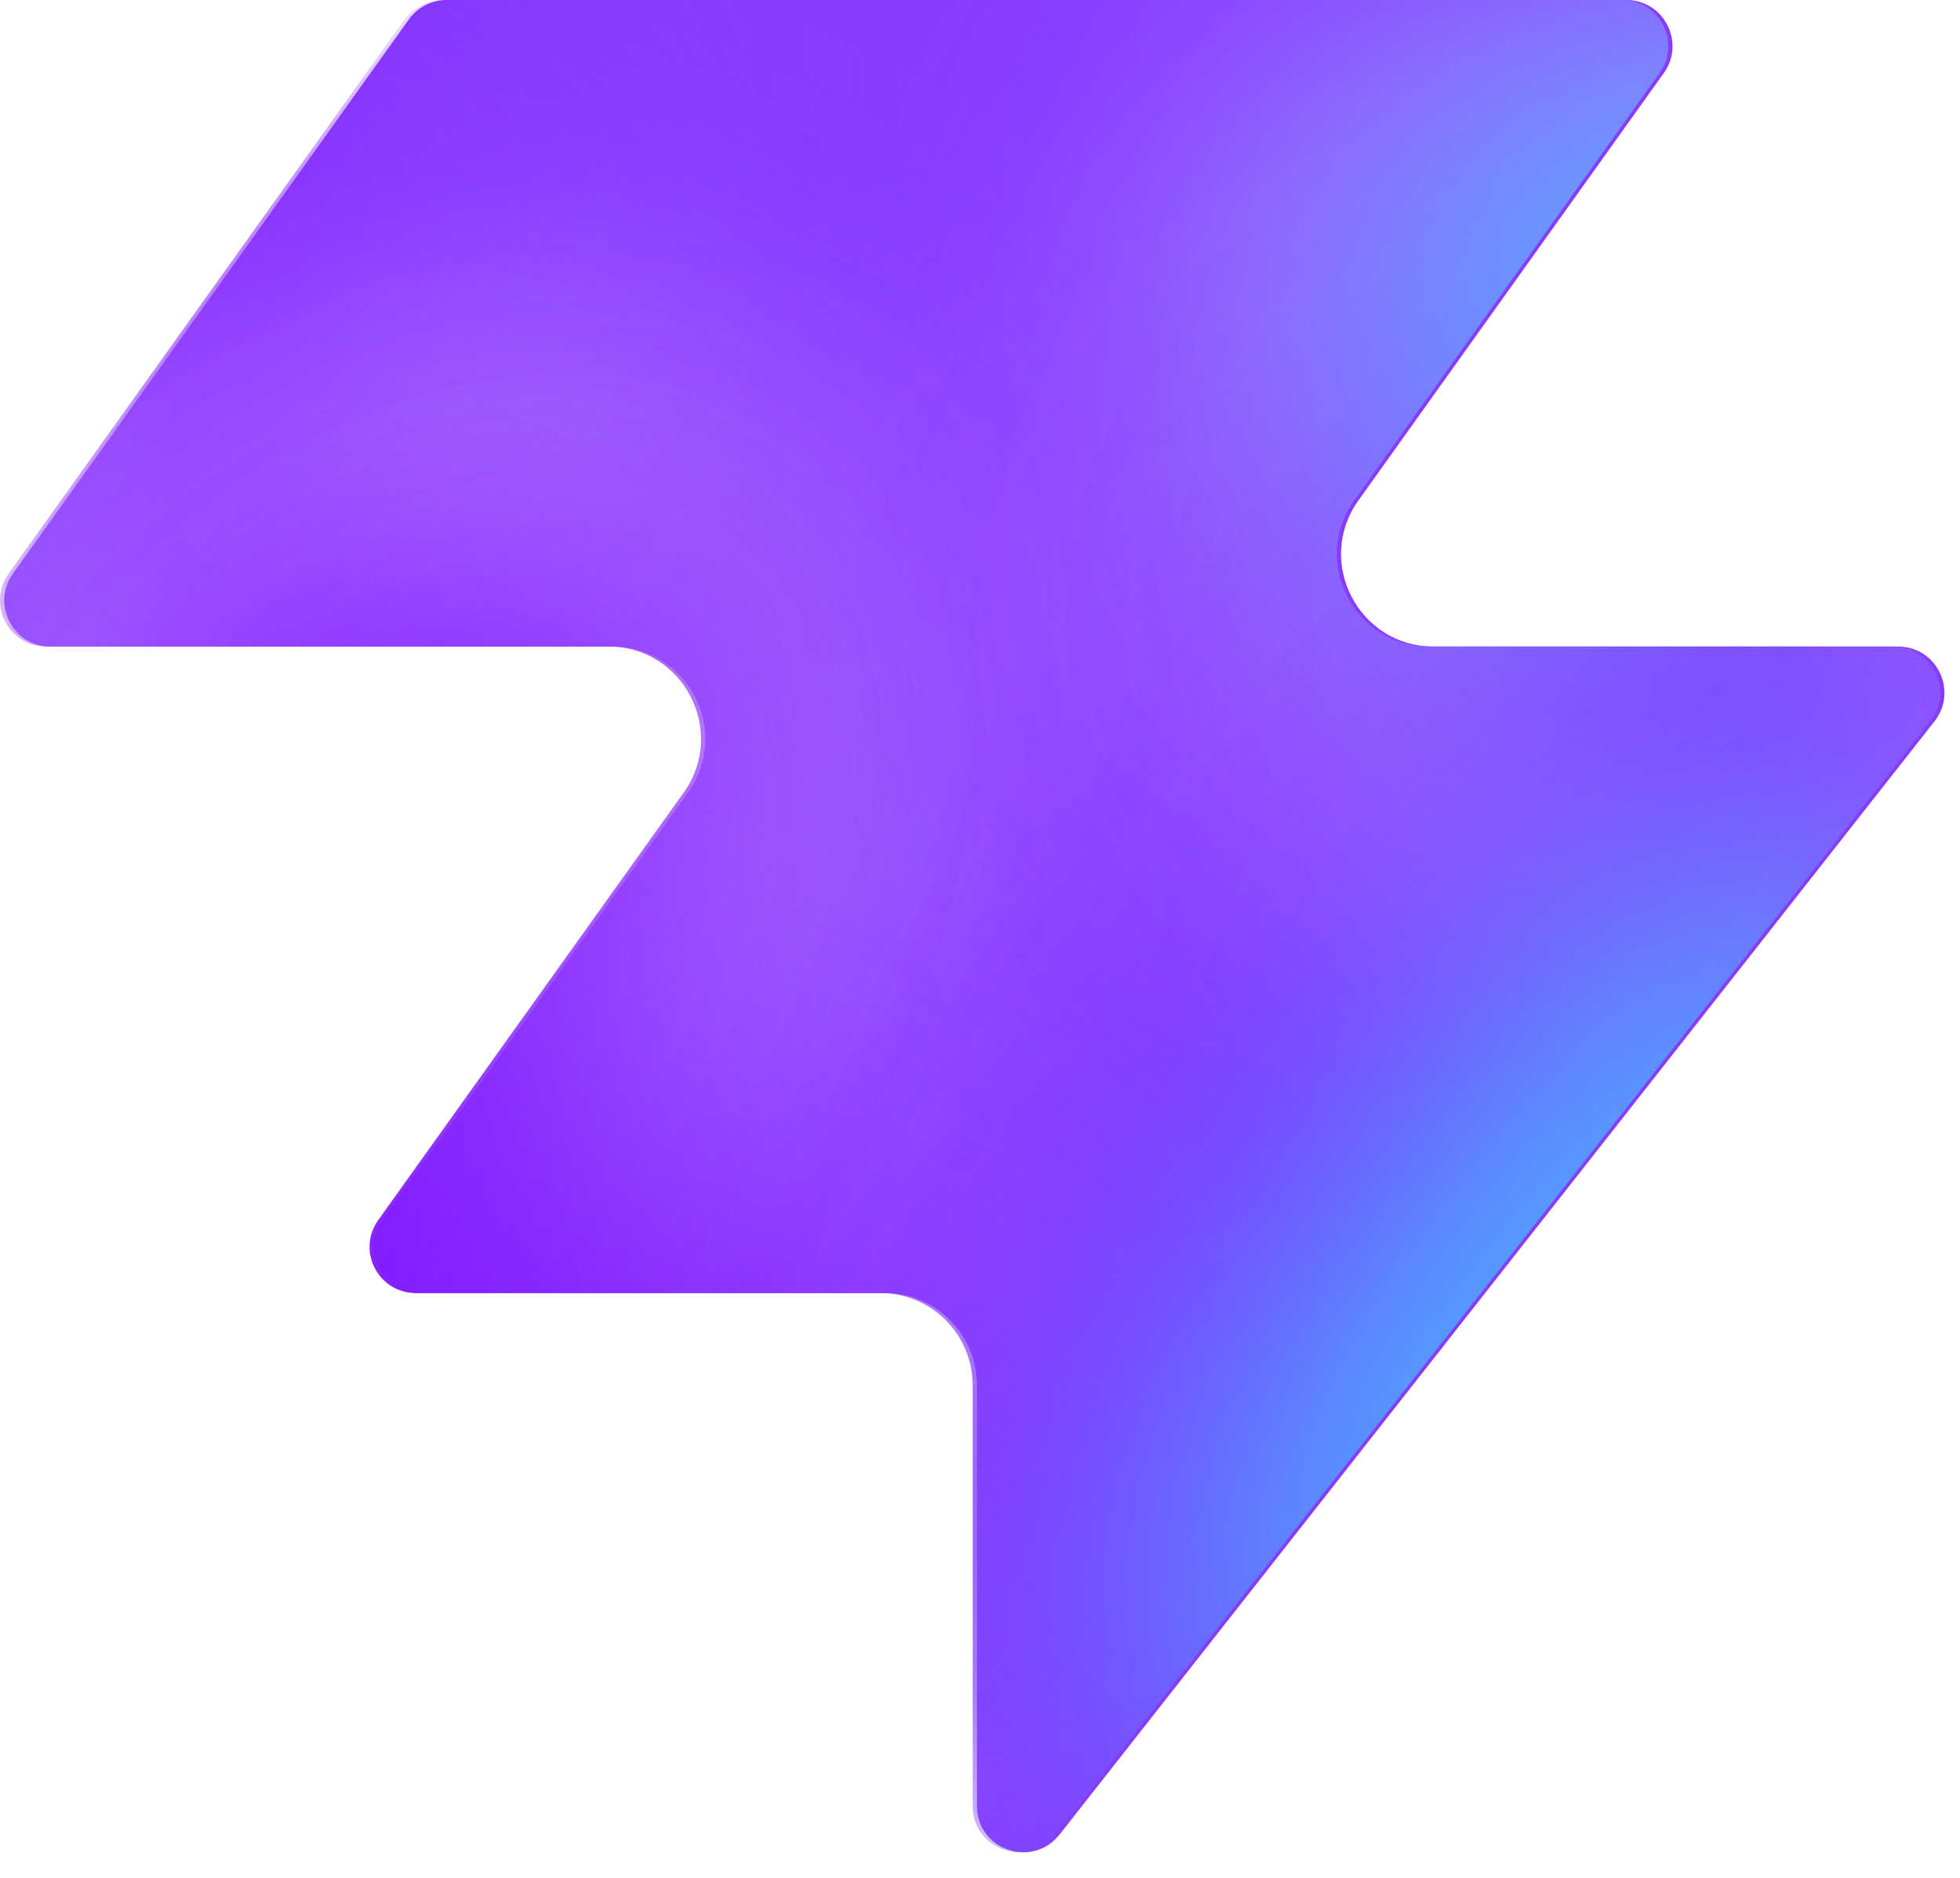
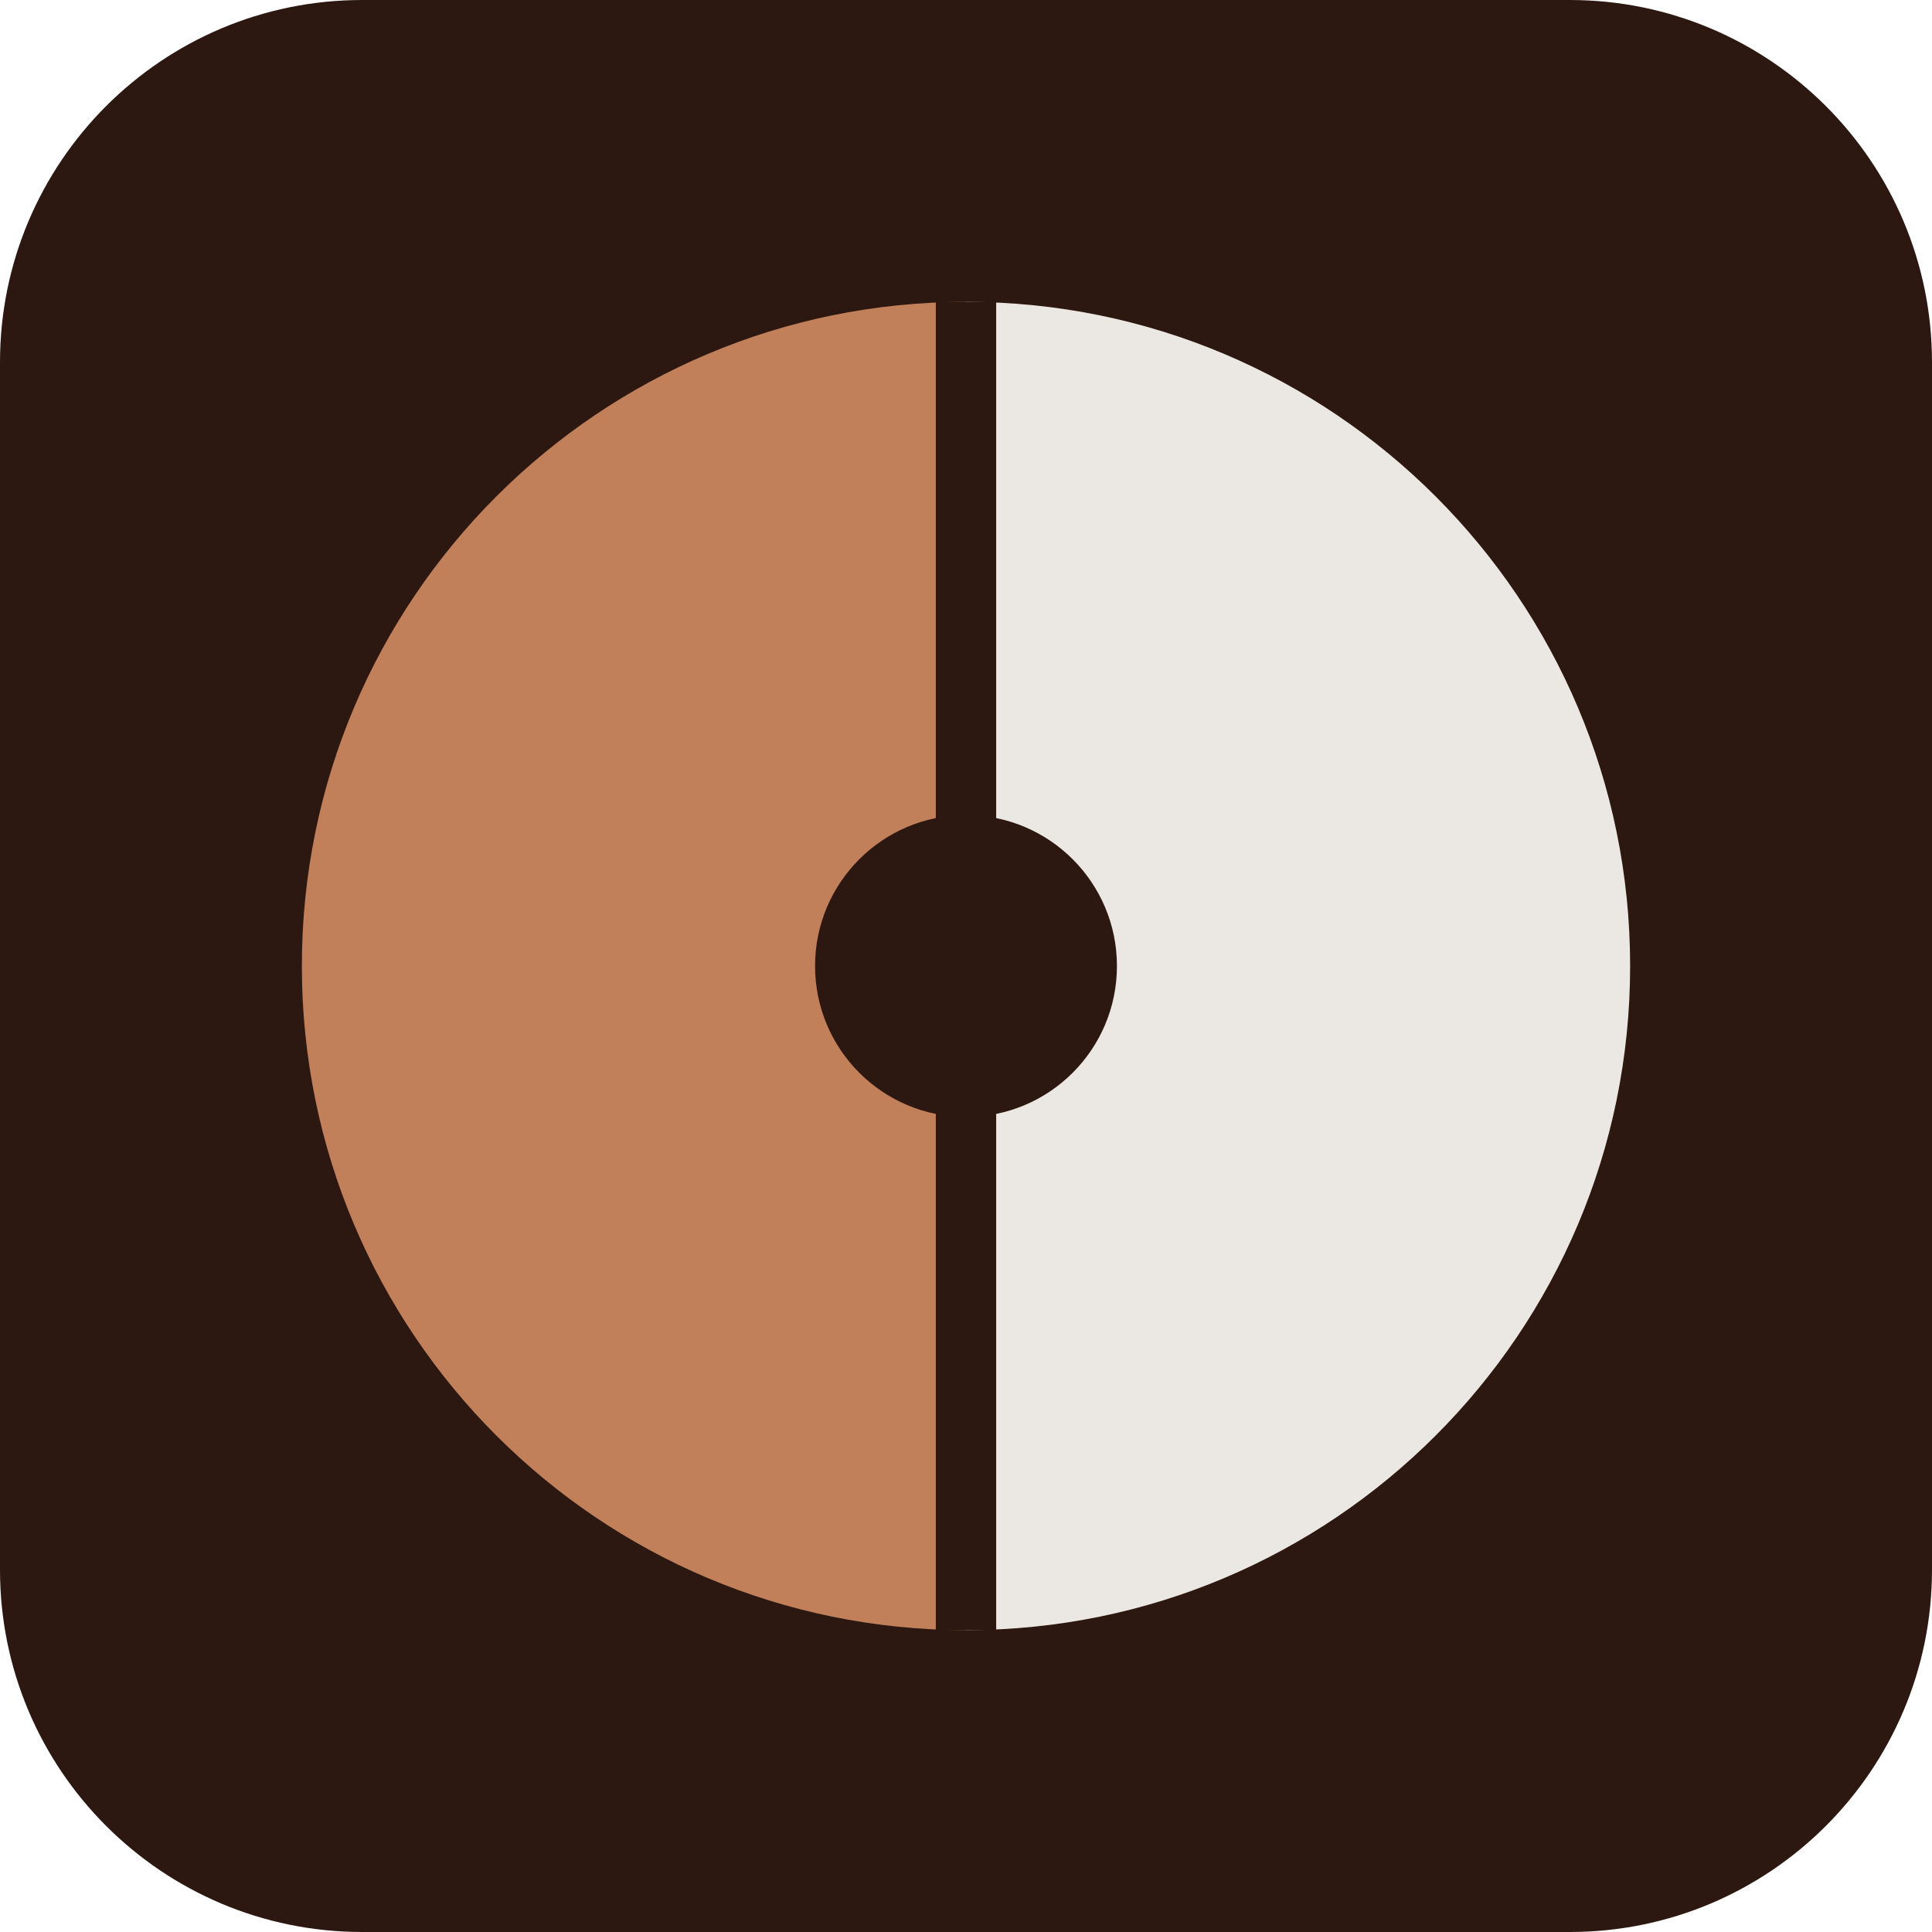
- <svg xmlns="http://www.w3.org/2000/svg" width="48" height="46" fill="none" viewBox="0 0 48 46">
-   <path fill="#863bff" d="M25.946 44.938c-.664.845-2.021.375-2.021-.698V33.937a2.26 2.26 0 0 0-2.262-2.262H10.287c-.92 0-1.456-1.04-.92-1.788l7.48-10.471c1.07-1.497 0-3.578-1.842-3.578H1.237c-.92 0-1.456-1.04-.92-1.788L10.013.474c.214-.297.556-.474.92-.474h28.894c.92 0 1.456 1.04.92 1.788l-7.48 10.471c-1.07 1.498 0 3.579 1.842 3.579h11.377c.943 0 1.473 1.088.89 1.83L25.947 44.94z" style="fill:#863bff;fill:color(display-p3 .525 .23 1);fill-opacity:1" />
-   <mask id="a" width="48" height="46" x="0" y="0" maskUnits="userSpaceOnUse" style="mask-type:alpha">
-     <path fill="#000" d="M25.842 44.938c-.664.844-2.021.375-2.021-.698V33.937a2.26 2.26 0 0 0-2.262-2.262H10.183c-.92 0-1.456-1.04-.92-1.788l7.48-10.471c1.07-1.498 0-3.579-1.842-3.579H1.133c-.92 0-1.456-1.04-.92-1.787L9.91.473c.214-.297.556-.474.92-.474h28.894c.92 0 1.456 1.04.92 1.788l-7.48 10.471c-1.07 1.498 0 3.578 1.842 3.578h11.377c.943 0 1.473 1.088.89 1.832L25.843 44.94z" style="fill:#000;fill-opacity:1" />
-   </mask>
-   <g mask="url(#a)">
-     <g filter="url(#b)">
-       <ellipse cx="5.508" cy="14.704" fill="#ede6ff" rx="5.508" ry="14.704" style="fill:#ede6ff;fill:color(display-p3 .927 .903 1);fill-opacity:1" transform="matrix(.00324 1 1 -.00324 -4.47 31.516)" />
-     </g>
-     <g filter="url(#c)">
-       <ellipse cx="10.399" cy="29.851" fill="#ede6ff" rx="10.399" ry="29.851" style="fill:#ede6ff;fill:color(display-p3 .927 .903 1);fill-opacity:1" transform="matrix(.00324 1 1 -.00324 -39.328 7.883)" />
-     </g>
-     <g filter="url(#d)">
-       <ellipse cx="5.508" cy="30.487" fill="#7e14ff" rx="5.508" ry="30.487" style="fill:#7e14ff;fill:color(display-p3 .492 .077 1);fill-opacity:1" transform="rotate(89.814 -25.913 -14.639)scale(1 -1)" />
-     </g>
-     <g filter="url(#e)">
-       <ellipse cx="5.508" cy="30.599" fill="#7e14ff" rx="5.508" ry="30.599" style="fill:#7e14ff;fill:color(display-p3 .492 .077 1);fill-opacity:1" transform="rotate(89.814 -32.644 -3.334)scale(1 -1)" />
-     </g>
-     <g filter="url(#f)">
-       <ellipse cx="5.508" cy="30.599" fill="#7e14ff" rx="5.508" ry="30.599" style="fill:#7e14ff;fill:color(display-p3 .492 .077 1);fill-opacity:1" transform="matrix(.00324 1 1 -.00324 -34.34 30.47)" />
-     </g>
-     <g filter="url(#g)">
-       <ellipse cx="14.072" cy="22.078" fill="#ede6ff" rx="14.072" ry="22.078" style="fill:#ede6ff;fill:color(display-p3 .927 .903 1);fill-opacity:1" transform="rotate(93.35 24.506 48.493)scale(-1 1)" />
-     </g>
-     <g filter="url(#h)">
-       <ellipse cx="3.47" cy="21.501" fill="#7e14ff" rx="3.47" ry="21.501" style="fill:#7e14ff;fill:color(display-p3 .492 .077 1);fill-opacity:1" transform="rotate(89.009 28.708 47.59)scale(-1 1)" />
-     </g>
-     <g filter="url(#i)">
-       <ellipse cx="3.47" cy="21.501" fill="#7e14ff" rx="3.47" ry="21.501" style="fill:#7e14ff;fill:color(display-p3 .492 .077 1);fill-opacity:1" transform="rotate(89.009 28.708 47.59)scale(-1 1)" />
-     </g>
-     <g filter="url(#j)">
-       <ellipse cx=".387" cy="8.972" fill="#7e14ff" rx="4.407" ry="29.108" style="fill:#7e14ff;fill:color(display-p3 .492 .077 1);fill-opacity:1" transform="rotate(39.51 .387 8.972)" />
-     </g>
-     <g filter="url(#k)">
-       <ellipse cx="47.523" cy="-6.092" fill="#7e14ff" rx="4.407" ry="29.108" style="fill:#7e14ff;fill:color(display-p3 .492 .077 1);fill-opacity:1" transform="rotate(37.892 47.523 -6.092)" />
-     </g>
-     <g filter="url(#l)">
-       <ellipse cx="41.412" cy="6.333" fill="#47bfff" rx="5.971" ry="9.665" style="fill:#47bfff;fill:color(display-p3 .28 .748 1);fill-opacity:1" transform="rotate(37.892 41.412 6.333)" />
-     </g>
-     <g filter="url(#m)">
-       <ellipse cx="-1.879" cy="38.332" fill="#7e14ff" rx="4.407" ry="29.108" style="fill:#7e14ff;fill:color(display-p3 .492 .077 1);fill-opacity:1" transform="rotate(37.892 -1.88 38.332)" />
-     </g>
-     <g filter="url(#n)">
-       <ellipse cx="-1.879" cy="38.332" fill="#7e14ff" rx="4.407" ry="29.108" style="fill:#7e14ff;fill:color(display-p3 .492 .077 1);fill-opacity:1" transform="rotate(37.892 -1.88 38.332)" />
-     </g>
-     <g filter="url(#o)">
-       <ellipse cx="35.651" cy="29.907" fill="#7e14ff" rx="4.407" ry="29.108" style="fill:#7e14ff;fill:color(display-p3 .492 .077 1);fill-opacity:1" transform="rotate(37.892 35.651 29.907)" />
-     </g>
-     <g filter="url(#p)">
-       <ellipse cx="38.418" cy="32.4" fill="#47bfff" rx="5.971" ry="15.297" style="fill:#47bfff;fill:color(display-p3 .28 .748 1);fill-opacity:1" transform="rotate(37.892 38.418 32.4)" />
-     </g>
-   </g>
-   <defs>
-     <filter id="b" width="60.045" height="41.654" x="-19.77" y="16.149" color-interpolation-filters="sRGB" filterUnits="userSpaceOnUse">
-       <feFlood flood-opacity="0" result="BackgroundImageFix" />
-       <feBlend in="SourceGraphic" in2="BackgroundImageFix" result="shape" />
-       <feGaussianBlur result="effect1_foregroundBlur_2002_17158" stdDeviation="7.659" />
-     </filter>
-     <filter id="c" width="90.34" height="51.437" x="-54.613" y="-7.533" color-interpolation-filters="sRGB" filterUnits="userSpaceOnUse">
-       <feFlood flood-opacity="0" result="BackgroundImageFix" />
-       <feBlend in="SourceGraphic" in2="BackgroundImageFix" result="shape" />
-       <feGaussianBlur result="effect1_foregroundBlur_2002_17158" stdDeviation="7.659" />
-     </filter>
-     <filter id="d" width="79.355" height="29.4" x="-49.64" y="2.03" color-interpolation-filters="sRGB" filterUnits="userSpaceOnUse">
-       <feFlood flood-opacity="0" result="BackgroundImageFix" />
-       <feBlend in="SourceGraphic" in2="BackgroundImageFix" result="shape" />
-       <feGaussianBlur result="effect1_foregroundBlur_2002_17158" stdDeviation="4.596" />
-     </filter>
-     <filter id="e" width="79.579" height="29.4" x="-45.045" y="20.029" color-interpolation-filters="sRGB" filterUnits="userSpaceOnUse">
-       <feFlood flood-opacity="0" result="BackgroundImageFix" />
-       <feBlend in="SourceGraphic" in2="BackgroundImageFix" result="shape" />
-       <feGaussianBlur result="effect1_foregroundBlur_2002_17158" stdDeviation="4.596" />
-     </filter>
-     <filter id="f" width="79.579" height="29.4" x="-43.513" y="21.178" color-interpolation-filters="sRGB" filterUnits="userSpaceOnUse">
-       <feFlood flood-opacity="0" result="BackgroundImageFix" />
-       <feBlend in="SourceGraphic" in2="BackgroundImageFix" result="shape" />
-       <feGaussianBlur result="effect1_foregroundBlur_2002_17158" stdDeviation="4.596" />
-     </filter>
-     <filter id="g" width="74.749" height="58.852" x="15.756" y="-17.901" color-interpolation-filters="sRGB" filterUnits="userSpaceOnUse">
-       <feFlood flood-opacity="0" result="BackgroundImageFix" />
-       <feBlend in="SourceGraphic" in2="BackgroundImageFix" result="shape" />
-       <feGaussianBlur result="effect1_foregroundBlur_2002_17158" stdDeviation="7.659" />
-     </filter>
-     <filter id="h" width="61.377" height="25.362" x="23.548" y="2.284" color-interpolation-filters="sRGB" filterUnits="userSpaceOnUse">
-       <feFlood flood-opacity="0" result="BackgroundImageFix" />
-       <feBlend in="SourceGraphic" in2="BackgroundImageFix" result="shape" />
-       <feGaussianBlur result="effect1_foregroundBlur_2002_17158" stdDeviation="4.596" />
-     </filter>
-     <filter id="i" width="61.377" height="25.362" x="23.548" y="2.284" color-interpolation-filters="sRGB" filterUnits="userSpaceOnUse">
-       <feFlood flood-opacity="0" result="BackgroundImageFix" />
-       <feBlend in="SourceGraphic" in2="BackgroundImageFix" result="shape" />
-       <feGaussianBlur result="effect1_foregroundBlur_2002_17158" stdDeviation="4.596" />
-     </filter>
-     <filter id="j" width="56.045" height="63.649" x="-27.636" y="-22.853" color-interpolation-filters="sRGB" filterUnits="userSpaceOnUse">
-       <feFlood flood-opacity="0" result="BackgroundImageFix" />
-       <feBlend in="SourceGraphic" in2="BackgroundImageFix" result="shape" />
-       <feGaussianBlur result="effect1_foregroundBlur_2002_17158" stdDeviation="4.596" />
-     </filter>
-     <filter id="k" width="54.814" height="64.646" x="20.116" y="-38.415" color-interpolation-filters="sRGB" filterUnits="userSpaceOnUse">
-       <feFlood flood-opacity="0" result="BackgroundImageFix" />
-       <feBlend in="SourceGraphic" in2="BackgroundImageFix" result="shape" />
-       <feGaussianBlur result="effect1_foregroundBlur_2002_17158" stdDeviation="4.596" />
-     </filter>
-     <filter id="l" width="33.541" height="35.313" x="24.641" y="-11.323" color-interpolation-filters="sRGB" filterUnits="userSpaceOnUse">
-       <feFlood flood-opacity="0" result="BackgroundImageFix" />
-       <feBlend in="SourceGraphic" in2="BackgroundImageFix" result="shape" />
-       <feGaussianBlur result="effect1_foregroundBlur_2002_17158" stdDeviation="4.596" />
-     </filter>
-     <filter id="m" width="54.814" height="64.646" x="-29.286" y="6.009" color-interpolation-filters="sRGB" filterUnits="userSpaceOnUse">
-       <feFlood flood-opacity="0" result="BackgroundImageFix" />
-       <feBlend in="SourceGraphic" in2="BackgroundImageFix" result="shape" />
-       <feGaussianBlur result="effect1_foregroundBlur_2002_17158" stdDeviation="4.596" />
-     </filter>
-     <filter id="n" width="54.814" height="64.646" x="-29.286" y="6.009" color-interpolation-filters="sRGB" filterUnits="userSpaceOnUse">
-       <feFlood flood-opacity="0" result="BackgroundImageFix" />
-       <feBlend in="SourceGraphic" in2="BackgroundImageFix" result="shape" />
-       <feGaussianBlur result="effect1_foregroundBlur_2002_17158" stdDeviation="4.596" />
-     </filter>
-     <filter id="o" width="54.814" height="64.646" x="8.244" y="-2.416" color-interpolation-filters="sRGB" filterUnits="userSpaceOnUse">
-       <feFlood flood-opacity="0" result="BackgroundImageFix" />
-       <feBlend in="SourceGraphic" in2="BackgroundImageFix" result="shape" />
-       <feGaussianBlur result="effect1_foregroundBlur_2002_17158" stdDeviation="4.596" />
-     </filter>
-     <filter id="p" width="39.409" height="43.623" x="18.713" y="10.588" color-interpolation-filters="sRGB" filterUnits="userSpaceOnUse">
-       <feFlood flood-opacity="0" result="BackgroundImageFix" />
-       <feBlend in="SourceGraphic" in2="BackgroundImageFix" result="shape" />
-       <feGaussianBlur result="effect1_foregroundBlur_2002_17158" stdDeviation="4.596" />
-     </filter>
-   </defs>
+ <svg xmlns="http://www.w3.org/2000/svg" width="32" height="32" viewBox="0 0 32 32">
+   <rect width="32" height="32" rx="6" fill="#2C1810" />
+   <circle cx="16" cy="16" r="11" fill="#3D2518" />
+   <path d="M16 5 A11 11 0 0 0 16 27 Z" fill="#C17F5A" />
+   <path d="M16 5 A11 11 0 0 1 16 27 Z" fill="#FAF8F4" opacity="0.92" />
+   <circle cx="16" cy="16" r="2.5" fill="#2C1810" />
+   <line x1="16" y1="5" x2="16" y2="27" stroke="#2C1810" stroke-width="1" />
</svg>
